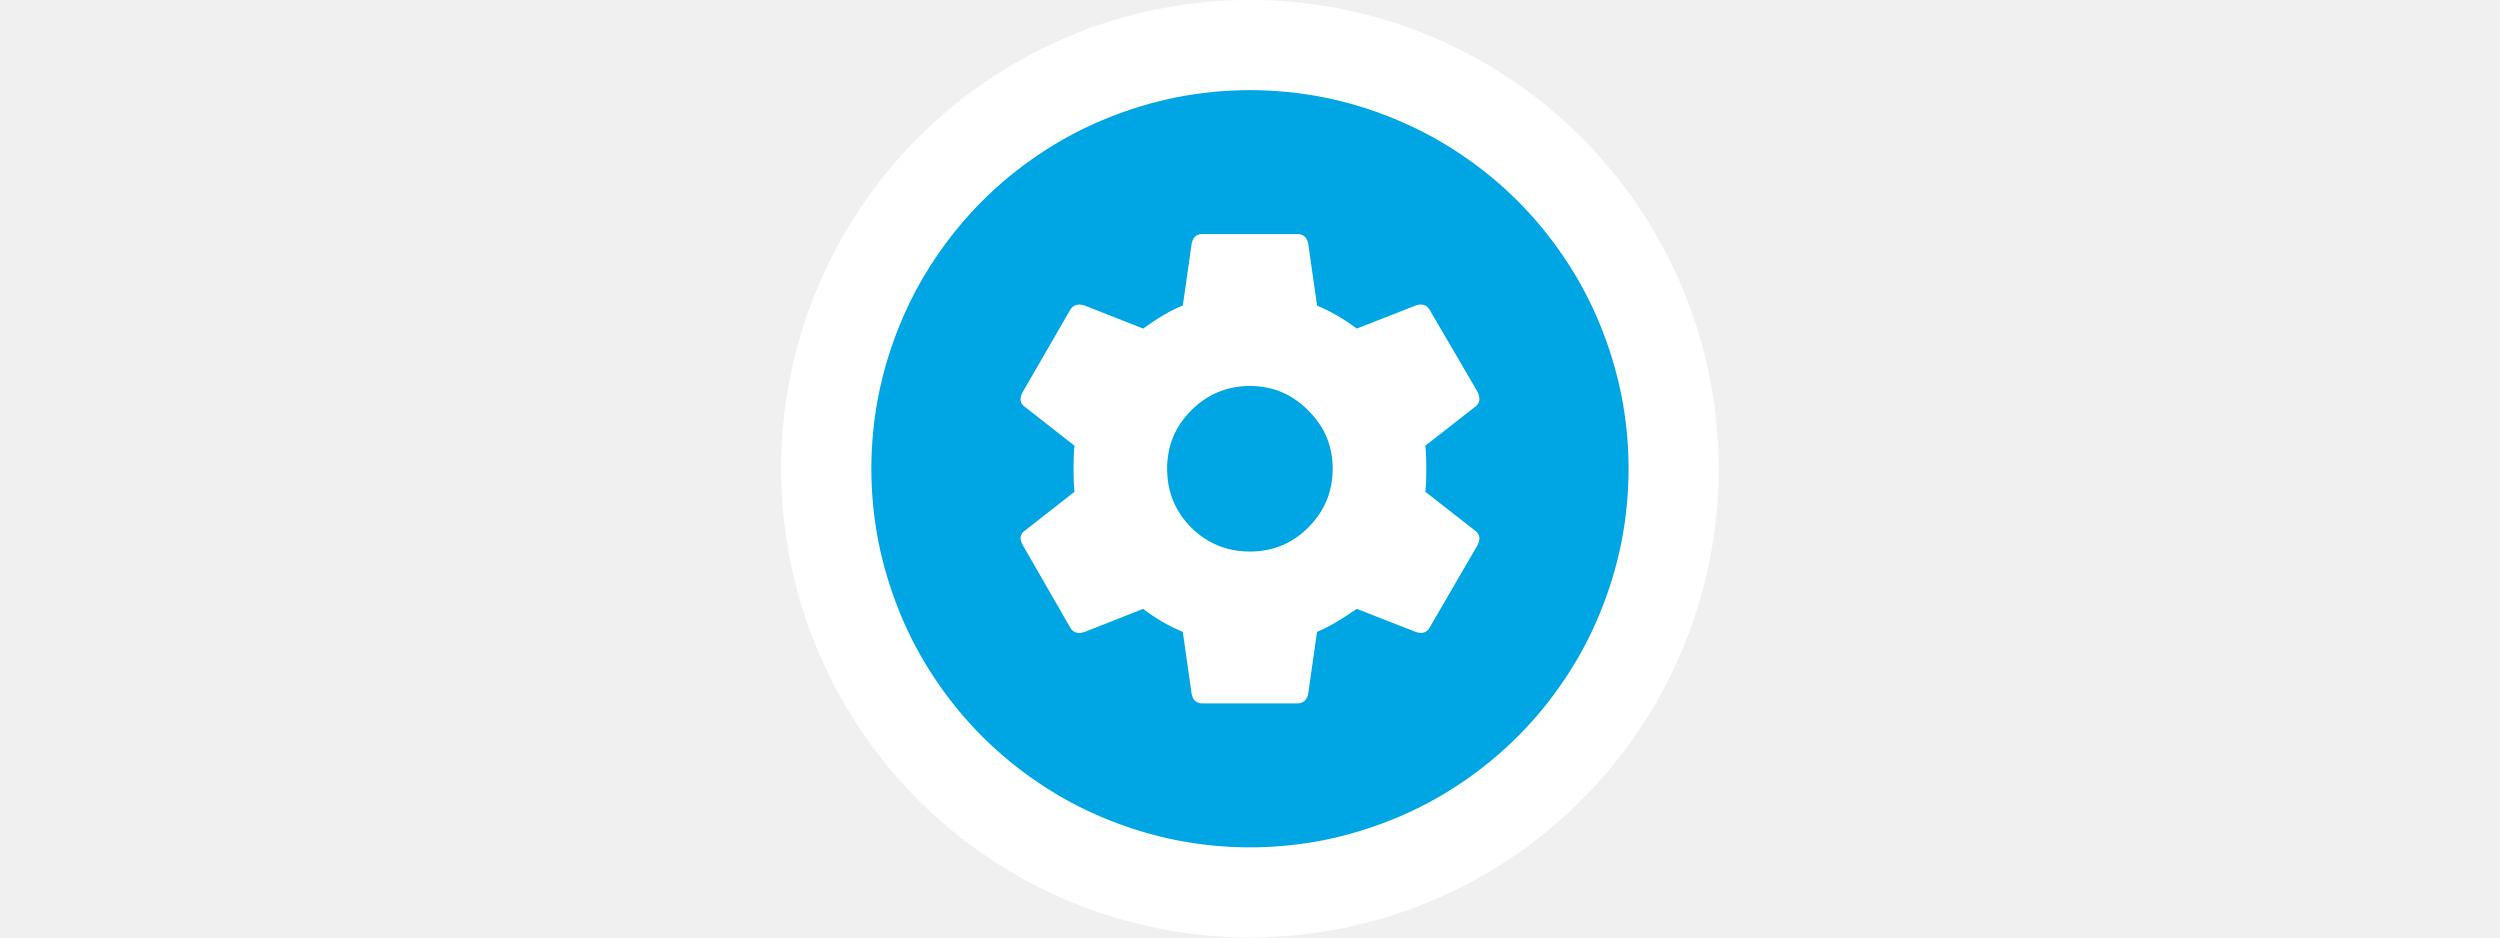
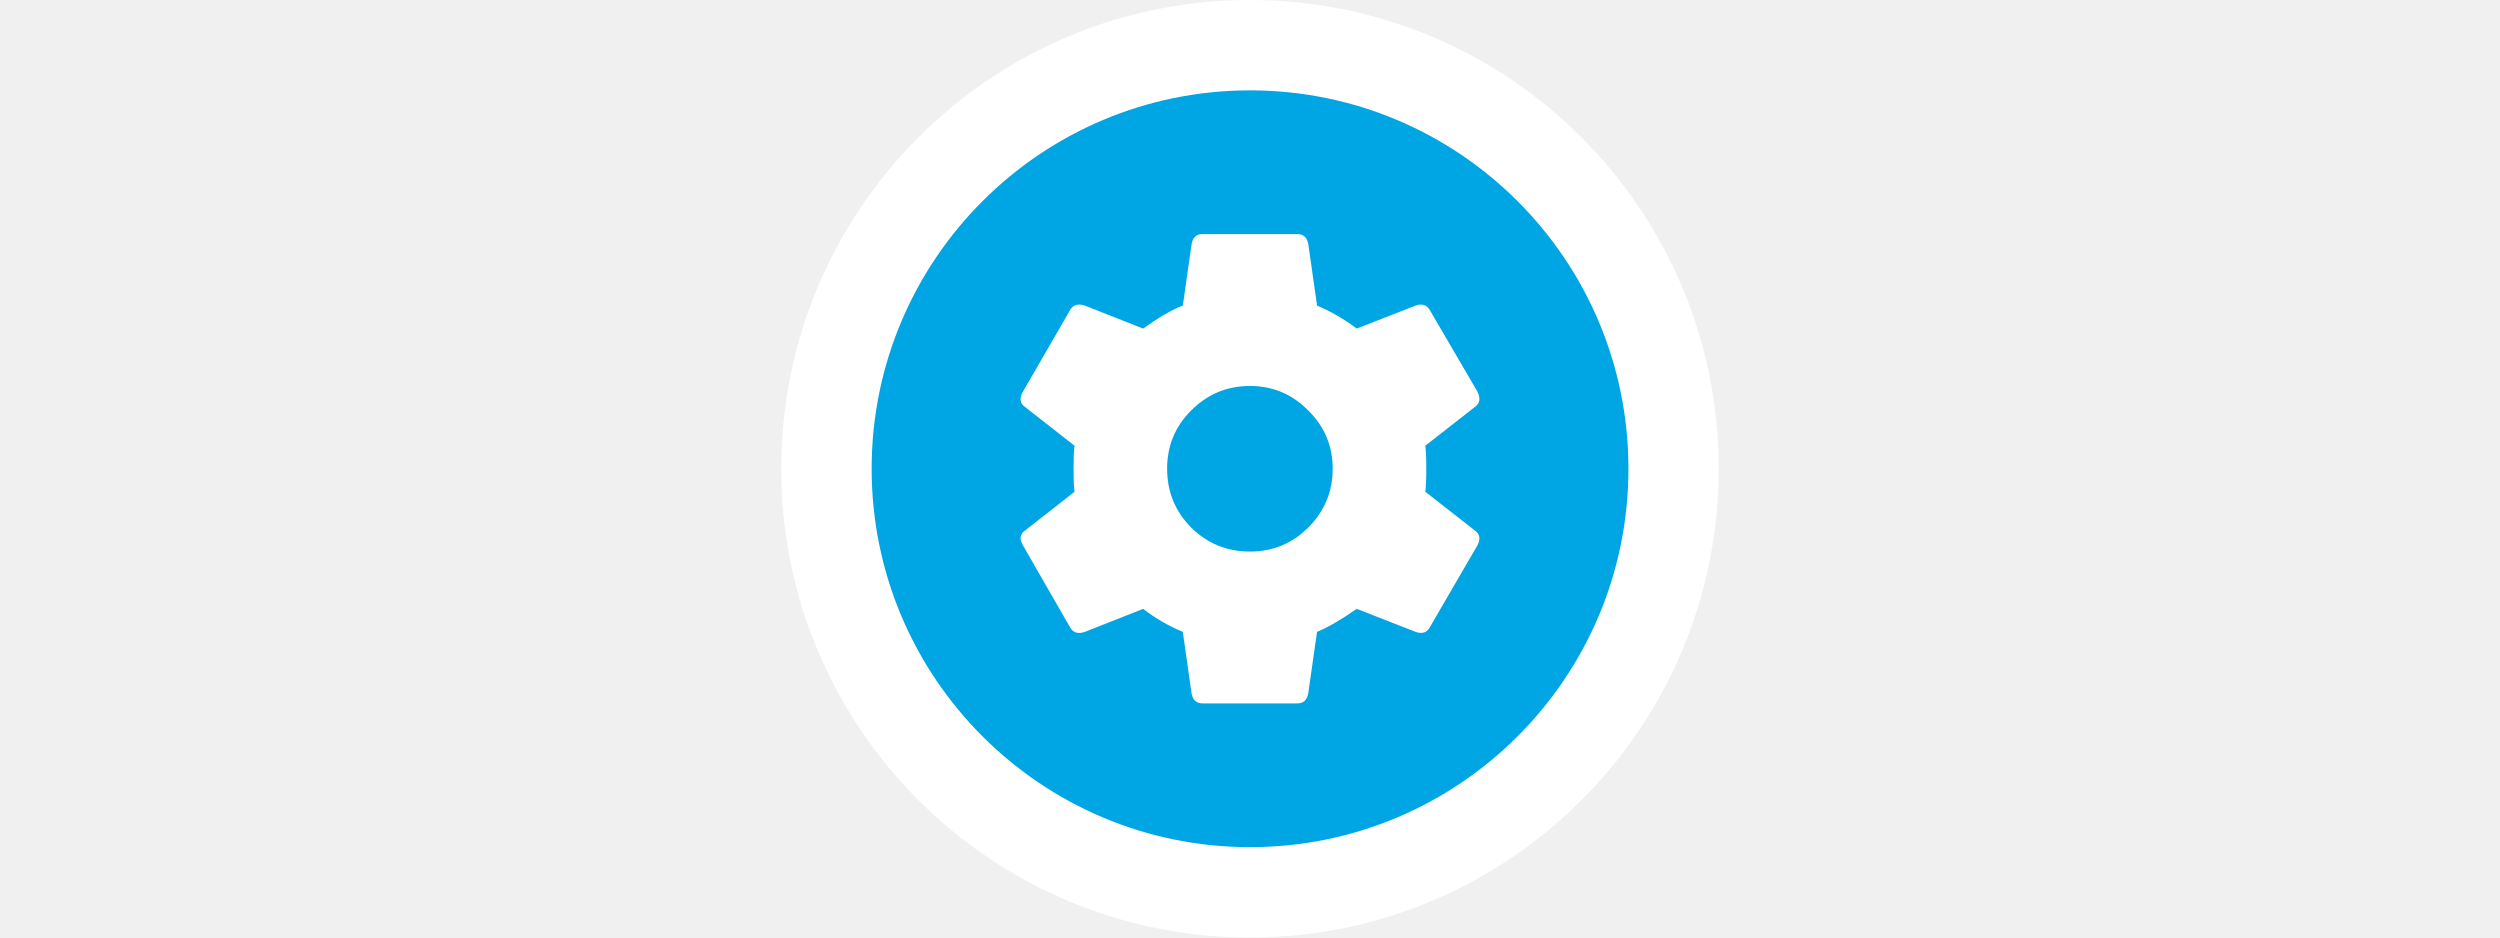
<svg xmlns="http://www.w3.org/2000/svg" width="128" height="48" viewBox="0 0 33.867 12.7" version="1.1" id="svg3957">
  <defs id="defs3951" />
  <g id="layer1" transform="translate(0,-284.3)">
-     <path style="fill:#ffffff;fill-opacity:1;fill-rule:nonzero;stroke:none;stroke-width:0.326" d="m 23.283,290.65 c 0,0.207 -0.01,0.416 -0.031,0.622 -0.02,0.207 -0.051,0.413 -0.092,0.617 -0.041,0.204 -0.09,0.406 -0.151,0.604 -0.06,0.2 -0.13,0.394 -0.21,0.586 -0.08,0.192 -0.168,0.38 -0.266,0.564 -0.099,0.183 -0.205,0.361 -0.321,0.534 -0.116,0.173 -0.239,0.341 -0.371,0.501 -0.132,0.16 -0.272,0.314 -0.419,0.462 -0.148,0.146 -0.301,0.286 -0.462,0.418 -0.16,0.132 -0.328,0.256 -0.501,0.371 -0.173,0.116 -0.351,0.221 -0.534,0.321 -0.183,0.098 -0.371,0.186 -0.564,0.266 -0.192,0.08 -0.387,0.15 -0.586,0.21 -0.198,0.06 -0.401,0.111 -0.604,0.151 -0.204,0.041 -0.41,0.071 -0.617,0.092 -0.206,0.02 -0.415,0.031 -0.622,0.031 -0.207,0 -0.416,-0.01 -0.622,-0.031 -0.207,-0.02 -0.413,-0.051 -0.617,-0.092 -0.204,-0.041 -0.406,-0.092 -0.604,-0.151 -0.2,-0.06 -0.394,-0.13 -0.586,-0.21 -0.192,-0.08 -0.38,-0.168 -0.564,-0.266 -0.183,-0.099 -0.361,-0.205 -0.534,-0.321 -0.173,-0.116 -0.341,-0.239 -0.501,-0.371 -0.16,-0.132 -0.314,-0.272 -0.462,-0.418 -0.146,-0.148 -0.286,-0.301 -0.419,-0.462 -0.132,-0.16 -0.256,-0.328 -0.371,-0.501 -0.116,-0.173 -0.221,-0.351 -0.321,-0.534 -0.098,-0.183 -0.186,-0.371 -0.266,-0.564 -0.08,-0.192 -0.15,-0.387 -0.21,-0.586 -0.061,-0.198 -0.111,-0.401 -0.151,-0.604 -0.041,-0.204 -0.071,-0.41 -0.092,-0.617 -0.02,-0.206 -0.031,-0.415 -0.031,-0.622 0,-0.207 0.01,-0.416 0.031,-0.622 0.02,-0.207 0.051,-0.413 0.092,-0.617 0.041,-0.204 0.09,-0.406 0.151,-0.604 0.06,-0.2 0.13,-0.394 0.21,-0.586 0.08,-0.192 0.168,-0.38 0.266,-0.564 0.099,-0.183 0.205,-0.361 0.321,-0.534 0.116,-0.173 0.239,-0.341 0.371,-0.501 0.132,-0.16 0.272,-0.314 0.419,-0.462 0.148,-0.146 0.301,-0.286 0.462,-0.419 0.16,-0.132 0.328,-0.256 0.501,-0.371 0.173,-0.116 0.351,-0.221 0.534,-0.321 0.183,-0.098 0.371,-0.186 0.564,-0.266 0.192,-0.08 0.387,-0.15 0.586,-0.21 0.198,-0.061 0.401,-0.111 0.604,-0.151 0.204,-0.041 0.41,-0.071 0.617,-0.092 0.206,-0.02 0.415,-0.031 0.622,-0.031 0.207,0 0.416,0.01 0.622,0.031 0.207,0.02 0.413,0.051 0.617,0.092 0.204,0.041 0.406,0.09 0.604,0.151 0.2,0.06 0.394,0.13 0.586,0.21 0.192,0.08 0.38,0.168 0.564,0.266 0.183,0.099 0.361,0.205 0.534,0.321 0.173,0.116 0.341,0.239 0.501,0.371 0.16,0.132 0.314,0.272 0.462,0.419 0.146,0.148 0.286,0.301 0.419,0.462 0.132,0.16 0.256,0.328 0.371,0.501 0.116,0.173 0.221,0.351 0.321,0.534 0.098,0.183 0.186,0.371 0.266,0.564 0.08,0.192 0.15,0.387 0.21,0.586 0.061,0.198 0.111,0.401 0.151,0.604 0.041,0.204 0.071,0.41 0.092,0.617 0.02,0.206 0.031,0.415 0.031,0.622 z m 0,0" id="path10915" />
-     <path style="fill:#00a6e3;fill-opacity:1;fill-rule:nonzero;stroke:none;stroke-width:0.326" d="m 22.062,290.65 c 0,0.337 -0.033,0.67 -0.098,1.001 -0.066,0.329 -0.164,0.65 -0.293,0.962 -0.128,0.312 -0.286,0.607 -0.474,0.887 -0.187,0.28 -0.399,0.539 -0.637,0.777 -0.238,0.238 -0.497,0.45 -0.777,0.637 -0.28,0.188 -0.575,0.346 -0.887,0.474 -0.312,0.128 -0.632,0.226 -0.962,0.293 -0.331,0.065 -0.664,0.098 -1.001,0.098 -0.337,0 -0.67,-0.033 -1.001,-0.098 -0.329,-0.066 -0.65,-0.164 -0.962,-0.293 -0.312,-0.128 -0.607,-0.286 -0.887,-0.474 -0.28,-0.187 -0.539,-0.399 -0.777,-0.637 -0.238,-0.238 -0.45,-0.497 -0.637,-0.777 -0.188,-0.28 -0.346,-0.575 -0.474,-0.887 -0.128,-0.312 -0.226,-0.632 -0.293,-0.962 -0.065,-0.331 -0.098,-0.664 -0.098,-1.001 0,-0.337 0.033,-0.67 0.098,-1.001 0.066,-0.329 0.164,-0.65 0.293,-0.962 0.128,-0.312 0.286,-0.607 0.474,-0.887 0.187,-0.28 0.399,-0.539 0.637,-0.777 0.238,-0.238 0.497,-0.45 0.777,-0.637 0.28,-0.188 0.575,-0.346 0.887,-0.474 0.312,-0.128 0.632,-0.226 0.962,-0.293 0.331,-0.065 0.664,-0.098 1.001,-0.098 0.337,0 0.67,0.033 1.001,0.098 0.329,0.066 0.65,0.164 0.962,0.293 0.312,0.129 0.607,0.286 0.887,0.474 0.28,0.187 0.539,0.399 0.777,0.637 0.238,0.238 0.45,0.497 0.637,0.777 0.188,0.28 0.346,0.575 0.474,0.887 0.128,0.312 0.226,0.632 0.293,0.962 0.065,0.331 0.098,0.664 0.098,1.001 z m 0,0" id="path10917" />
+     <path style="opacity:1;fill:#ffffff;fill-opacity:1;stroke:none;stroke-width:0.585;stroke-linecap:round;stroke-linejoin:round;stroke-miterlimit:4;stroke-dasharray:0.585, 1.17;stroke-dashoffset:0;stroke-opacity:1" d="m 23.283,290.65 a 6.35,6.35 0 0 1 -6.35,6.35 6.35,6.35 0 0 1 -6.35,-6.35 6.35,6.35 0 0 1 6.35,-6.35 6.35,6.35 0 0 1 6.35,6.35 z" id="path818" />
+     <path id="path825" d="m 22.06,290.65 a 5.126,5.126 0 0 1 -5.126,5.126 5.126,5.126 0 0 1 -5.126,-5.126 5.126,5.126 0 0 1 5.126,-5.126 5.126,5.126 0 0 1 5.126,5.126 z" style="opacity:1;fill:#00a6e3;fill-opacity:1;stroke:none;stroke-width:0.472;stroke-linecap:round;stroke-linejoin:round;stroke-miterlimit:4;stroke-dasharray:0.472, 0.945;stroke-dashoffset:0;stroke-opacity:1" />
    <g style="fill:#ffffff;fill-opacity:1" id="g10921" transform="matrix(1.605387,0,0,1.605387,-76.79194,-183.1299)">
      <g id="use10919" transform="matrix(0.2645833,0,0,0.2645833,56,297.5)">
        <path id="path4516" d="m 7.125,-7.125 c 0.52,0.512 1.145,0.766 1.875,0.766 0.727,0 1.348,-0.254 1.859,-0.766 0.52,-0.52 0.781,-1.145 0.781,-1.875 0,-0.727 -0.262,-1.348 -0.781,-1.859 -0.512,-0.52 -1.133,-0.781 -1.859,-0.781 -0.73,0 -1.355,0.262 -1.875,0.781 C 6.613,-10.348 6.359,-9.727 6.359,-9 c 0,0.73 0.254,1.355 0.766,1.875 z m 7.469,-1.141 1.578,1.234 c 0.164,0.117 0.191,0.277 0.078,0.484 l -1.516,2.609 c -0.094,0.168 -0.246,0.215 -0.453,0.141 l -1.875,-0.734 c -0.492,0.344 -0.914,0.59 -1.266,0.734 l -0.281,1.969 c -0.043,0.211 -0.156,0.312 -0.344,0.312 h -3.031 c -0.188,0 -0.305,-0.102 -0.344,-0.312 l -0.281,-1.969 C 6.41,-3.984 5.988,-4.227 5.594,-4.531 l -1.859,0.734 c -0.219,0.074 -0.375,0.027 -0.469,-0.141 l -1.5,-2.609 c -0.125,-0.207 -0.105,-0.367 0.062,-0.484 L 3.406,-8.266 C 3.383,-8.43 3.375,-8.676 3.375,-9 c 0,-0.332 0.008,-0.578 0.031,-0.734 L 1.828,-10.969 c -0.168,-0.113 -0.188,-0.281 -0.062,-0.5 l 1.5,-2.594 c 0.094,-0.164 0.25,-0.211 0.469,-0.141 l 1.859,0.734 c 0.488,-0.352 0.91,-0.598 1.266,-0.734 l 0.281,-1.969 c 0.039,-0.207 0.156,-0.312 0.344,-0.312 h 3.031 c 0.188,0 0.301,0.105 0.344,0.312 l 0.281,1.969 c 0.445,0.188 0.867,0.434 1.266,0.734 l 1.875,-0.734 c 0.207,-0.07 0.359,-0.023 0.453,0.141 L 16.25,-11.469 c 0.113,0.219 0.086,0.387 -0.078,0.5 l -1.578,1.234 C 14.613,-9.578 14.625,-9.332 14.625,-9 c 0,0.324 -0.012,0.57 -0.031,0.734 z m 0,0" style="stroke:none" />
      </g>
    </g>
  </g>
</svg>
